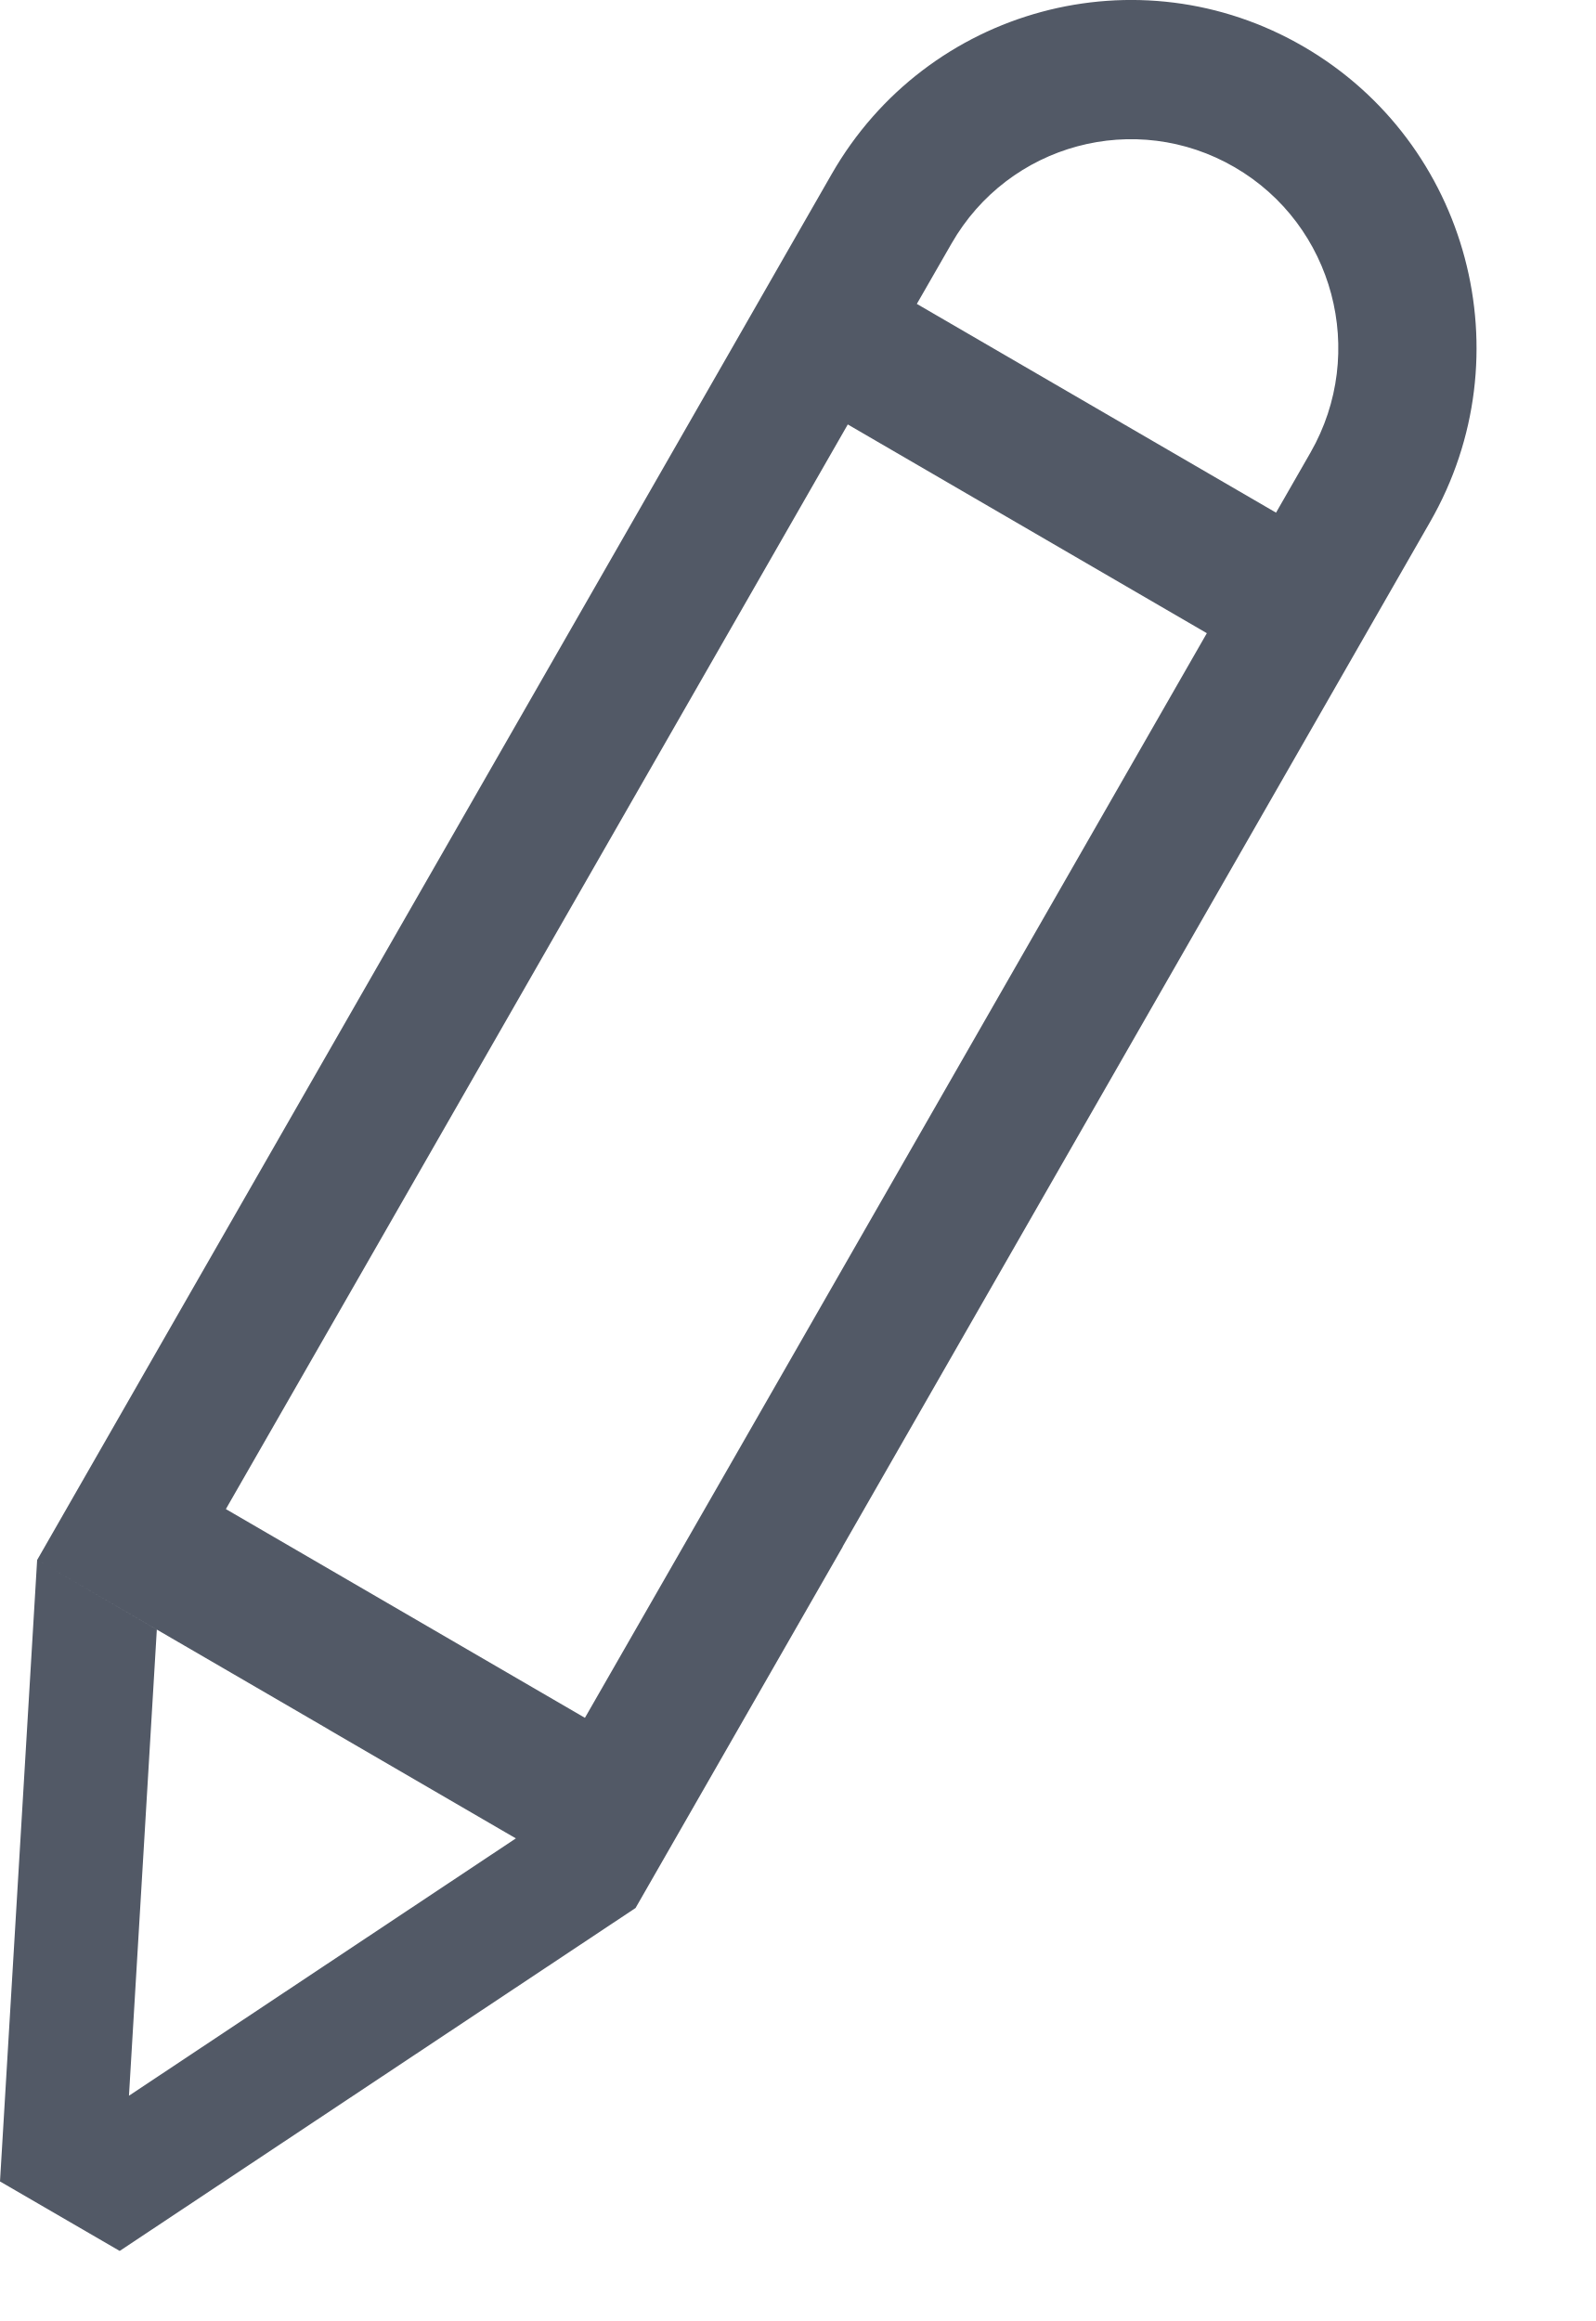
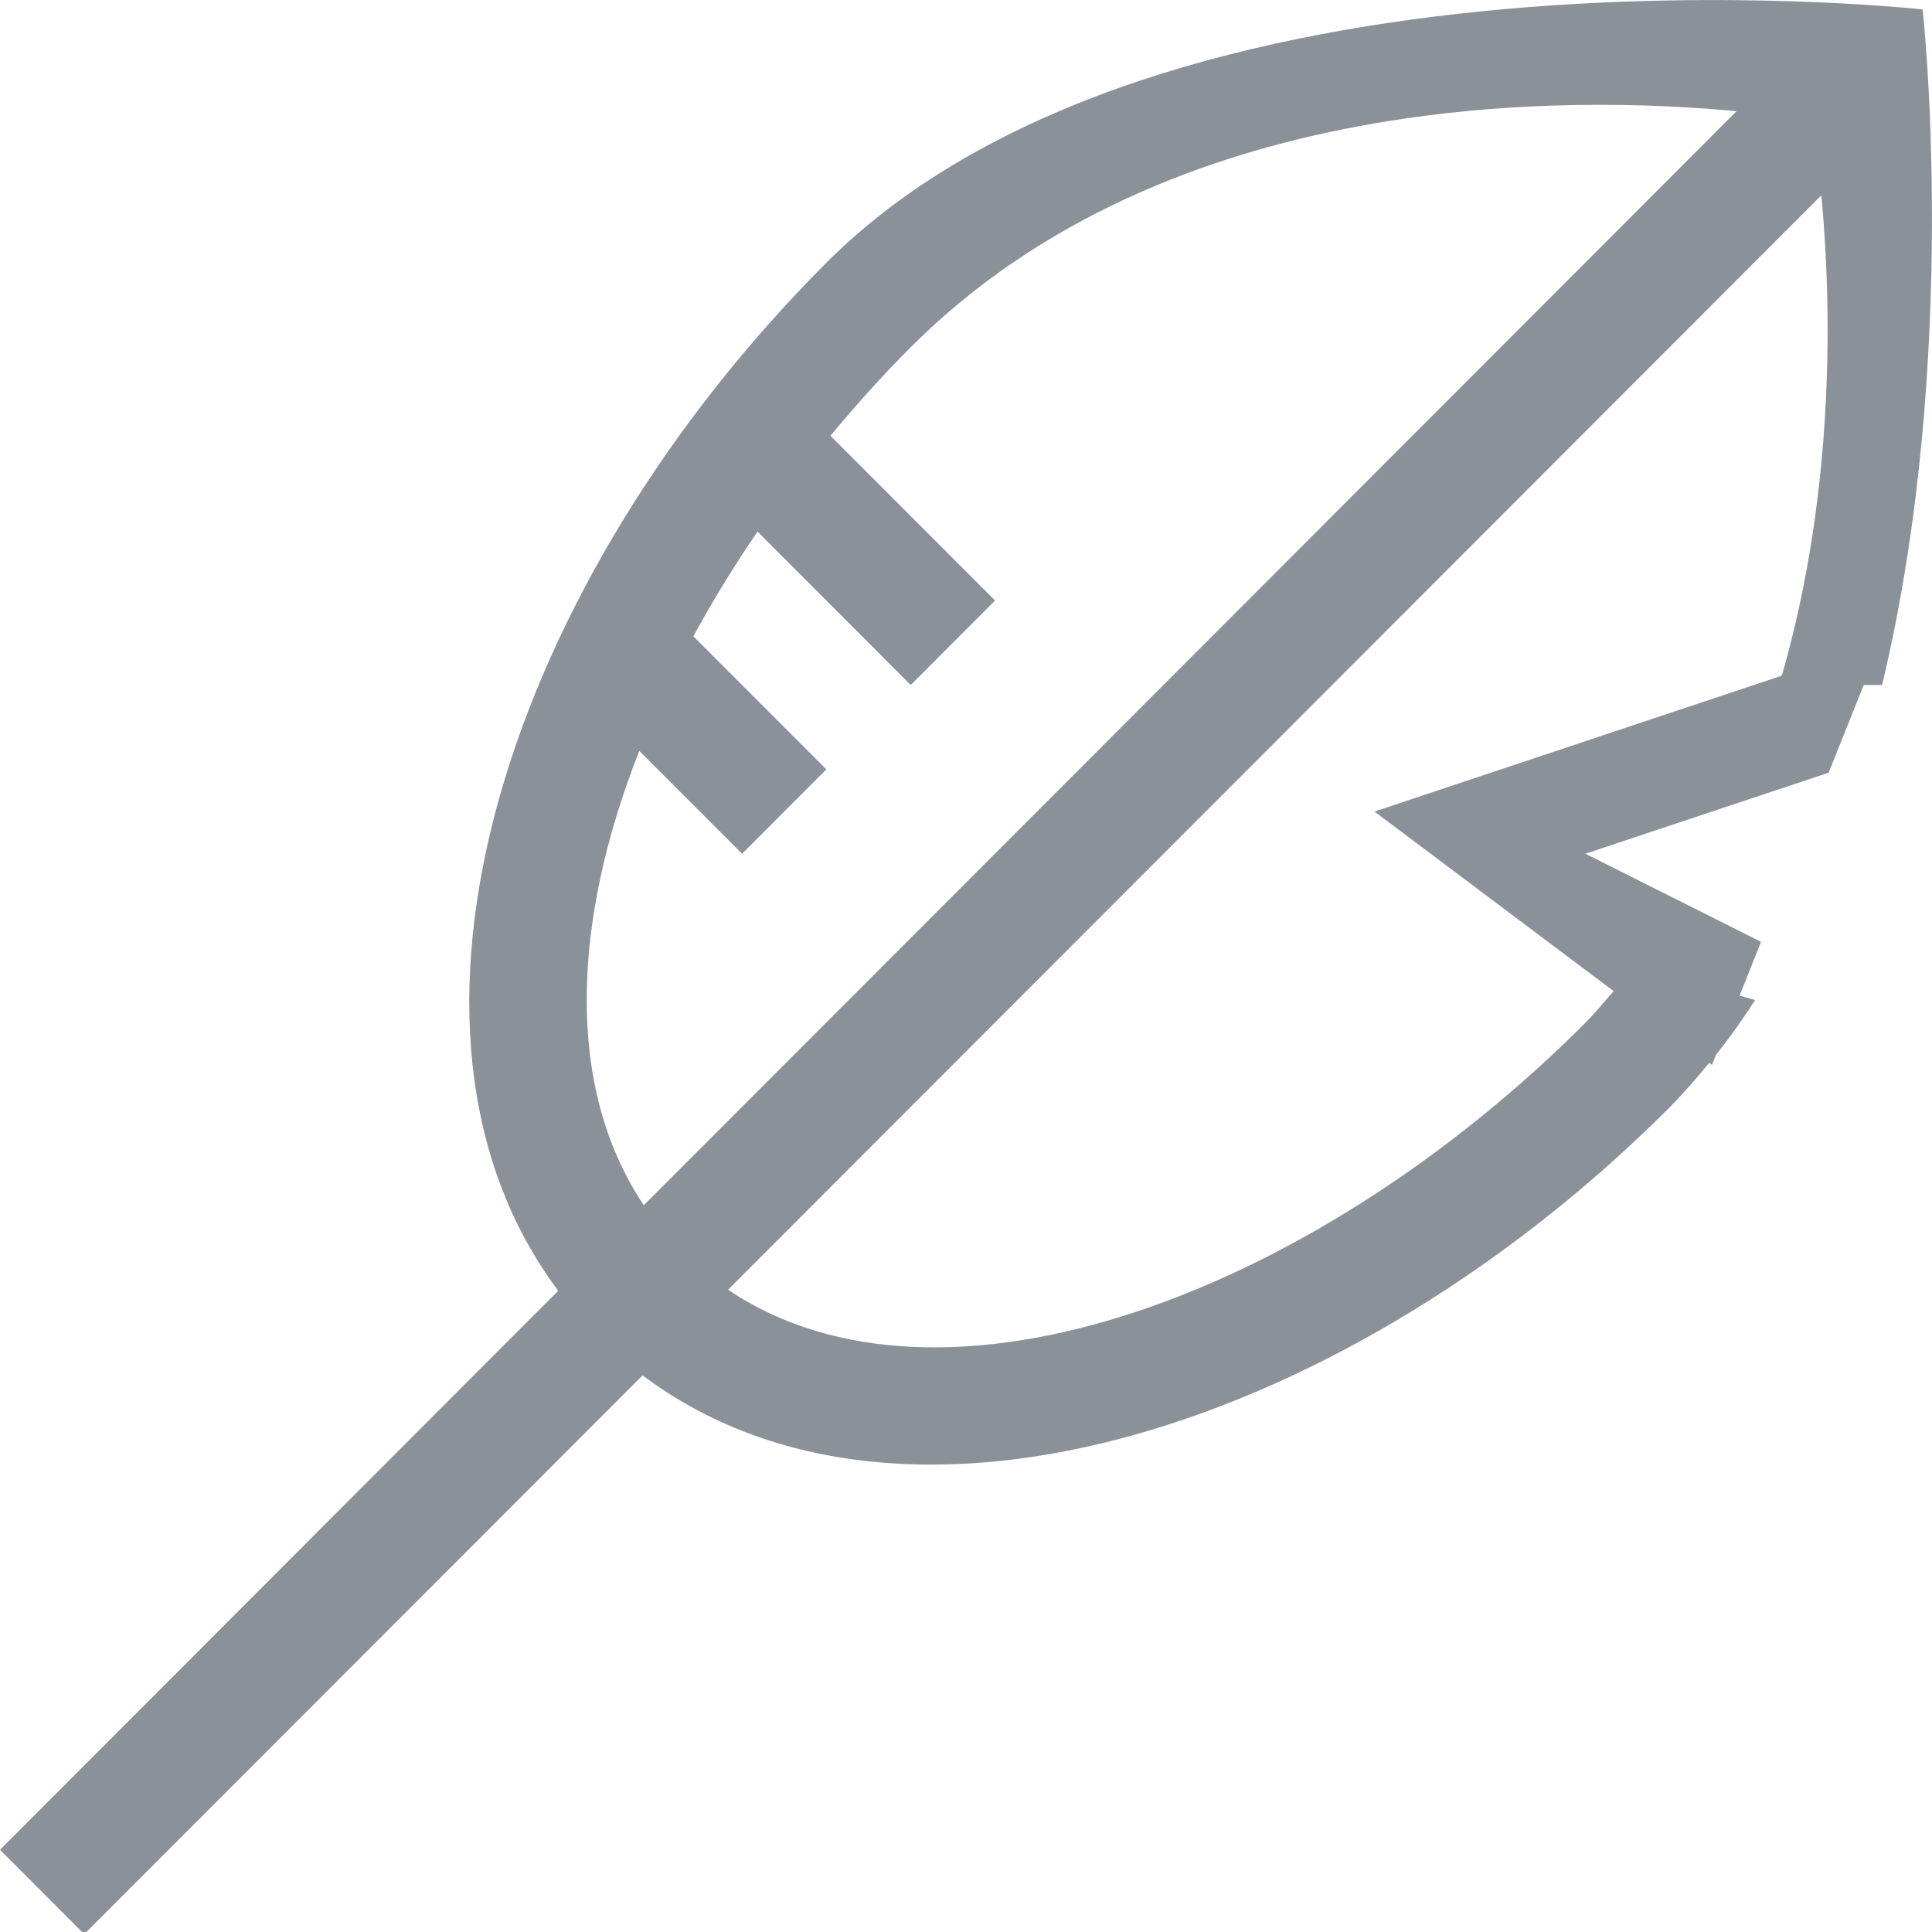
- <svg xmlns="http://www.w3.org/2000/svg" width="11px" height="16px" viewBox="0 0 11 16" version="1.1">
+ <svg xmlns="http://www.w3.org/2000/svg" width="18px" height="18px" viewBox="0 0 18 18" version="1.1">
  <defs />
-   <g id="Page-3" stroke="none" stroke-width="1" fill="none" fill-rule="evenodd">
-     <g id="White-Copy-9" transform="translate(-1139, -526)" fill="#525966">
-       <g id="Group-19" transform="translate(1120, 510)">
-         <path d="M28.034,19.119 L27.796,19.534 L25.32,18.095 L25.559,17.679 C25.953,16.991 26.827,16.755 27.511,17.153 C28.194,17.55 28.428,18.43 28.034,19.119 L28.034,19.119 Z M23.985,26.181 L23.985,26.181 L23.032,27.842 L20.557,26.403 L21.51,24.742 L24.844,18.926 L27.319,20.365 L23.985,26.181 Z M19.889,30.447 L20.081,27.234 L22.48,28.629 L22.556,28.673 L19.889,30.447 Z M27.987,16.322 C26.848,15.659 25.391,16.052 24.733,17.2 L24.495,17.615 L24.019,18.446 L19.97,25.508 C19.97,25.508 19.97,25.509 19.969,25.51 L19.256,26.754 L21.264,27.922 C21.265,27.923 21.266,27.923 21.267,27.923 L19.256,26.754 L19,31.038 L19.825,31.517 L23.381,29.153 L24.81,26.661 L24.809,26.661 L28.858,19.598 C29.517,18.451 29.126,16.984 27.987,16.322 L27.987,16.322 Z" id="edit-icon" />
+   <g id="2.1.1-View" stroke="none" stroke-width="1" fill="none" fill-rule="evenodd">
+     <g transform="translate(-1164, -581)" id="Page-actions" fill="#8A9199">
+       <g transform="translate(1134, 566)">
+         <path d="M45.034,24.234 C44.947,24.333 44.865,24.434 44.771,24.529 C42.241,27.061 38.775,28.357 36.783,27.016 L46.969,16.82 C47.058,17.754 47.114,19.515 46.601,21.295 L42.806,22.561 L45.034,24.234 Z M35.956,21.996 L36.914,22.954 L37.699,22.168 L36.46,20.928 C36.639,20.6 36.838,20.273 37.058,19.953 L38.485,21.382 L39.271,20.595 L37.737,19.06 C37.973,18.777 38.22,18.499 38.485,18.235 C40.895,15.822 44.642,15.89 46.179,16.036 L35.998,26.229 C35.263,25.13 35.329,23.586 35.956,21.996 L35.956,21.996 Z M47.913,15.088 C47.913,15.088 40.842,14.301 37.699,17.448 C34.735,20.416 33.37,24.581 35.201,27.026 L30,32.234 L30.785,33.02 L35.987,27.814 C38.428,29.649 42.591,28.284 45.557,25.316 C45.686,25.185 45.807,25.045 45.924,24.902 L45.95,24.922 L45.986,24.83 C46.116,24.666 46.238,24.495 46.352,24.317 L46.207,24.277 L46.407,23.775 L44.771,22.954 L47.037,22.199 L47.364,21.382 L47.535,21.382 C48.27,18.316 47.913,15.088 47.913,15.088 L47.913,15.088 Z" id="edit-icon" />
      </g>
    </g>
  </g>
</svg>
